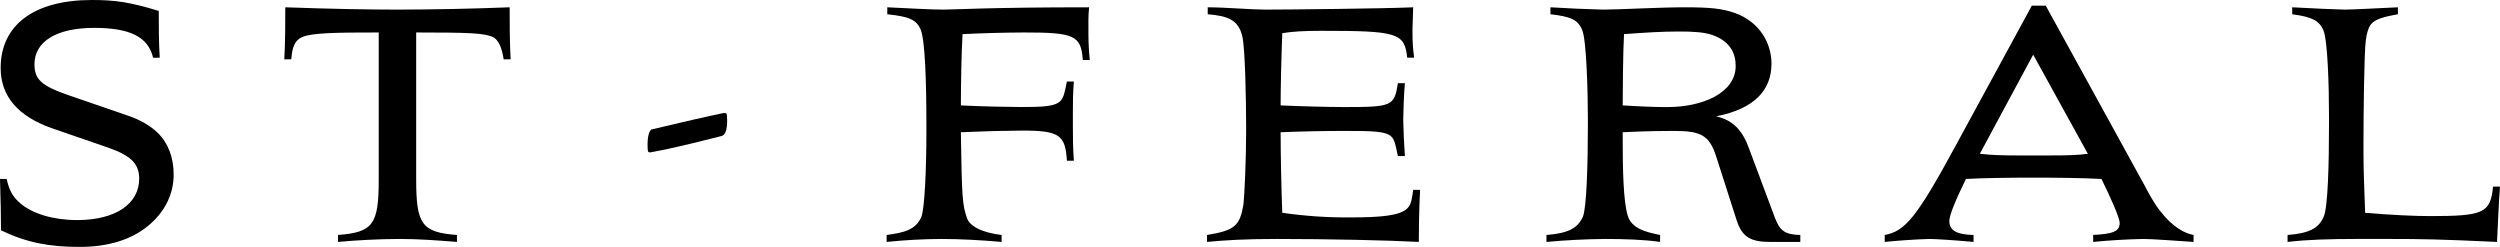
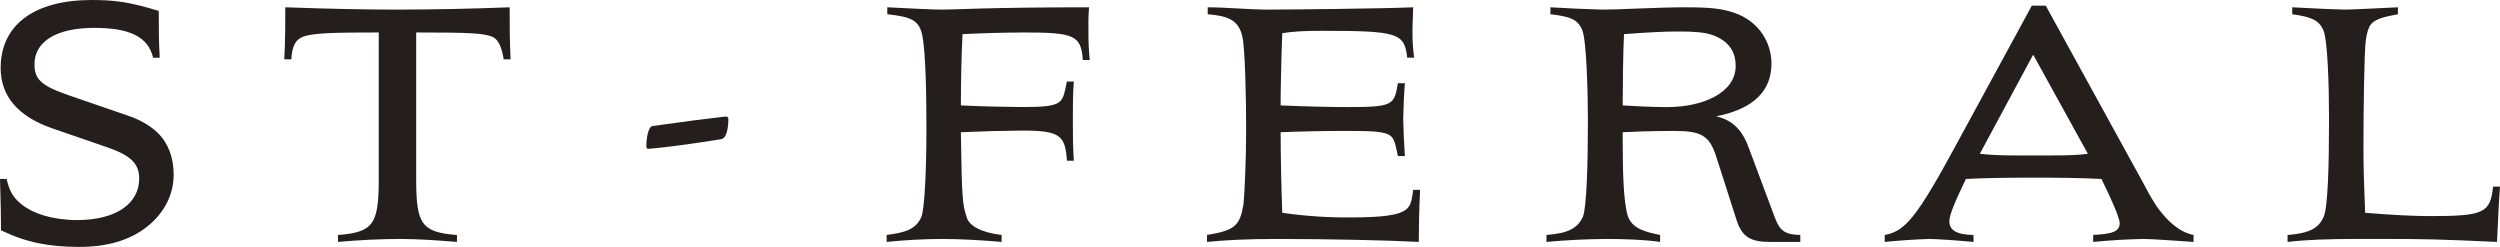
<svg xmlns="http://www.w3.org/2000/svg" width="301.754" height="29.802" viewBox="0 0 79.839 7.885">
-   <g>
+   <g fill="#241f1c">
    <path d="M0 5.715c.021.656.032 1.207.032 1.64.815.392 1.534.53 2.508.53.9 0 1.63-.222 2.17-.656.54-.434.836-1.016.836-1.651 0-.54-.17-1.006-.508-1.334-.212-.212-.55-.413-.921-.54l-1.905-.656c-.9-.307-1.111-.518-1.111-.995C1.1 1.323 1.81.89 3.006.89c1.143 0 1.725.286 1.883.953h.212C5.07 1.344 5.07.826 5.07.349 4.138.064 3.672 0 2.931 0 1.08 0 .021.805.021 2.17c0 .9.55 1.545 1.64 1.926l1.81.624c.72.254.974.519.974.985 0 .804-.752 1.323-1.98 1.323-.761 0-1.428-.202-1.809-.53-.243-.2-.36-.412-.444-.783zM10.794 7.726c.56-.053 1.333-.095 1.979-.095.582 0 1.153.042 1.82.095v-.222c-1.122-.085-1.302-.339-1.302-1.768V1.037c1.715 0 2.149.022 2.434.138.201.085.307.37.36.72h.222c-.031-.55-.031-1.165-.031-1.662a97.29 97.29 0 01-3.577.074c-.932 0-2.096-.021-3.588-.074 0 .455 0 1.111-.032 1.662h.222c.032-.35.085-.604.37-.72.329-.127 1.07-.138 2.424-.138v4.7c0 1.428-.18 1.682-1.301 1.767zM28.315 7.726a18.19 18.19 0 011.767-.095c.593 0 1.313.042 1.905.095v-.222c-.635-.074-1.026-.286-1.11-.55-.139-.424-.16-.583-.191-2.731a51.92 51.92 0 011.957-.053c1.207 0 1.376.148 1.43.963h.221c-.031-.455-.031-.783-.031-1.111v-.434c0-.296 0-.572.031-.984h-.222c-.074.349-.095.508-.211.624-.17.17-.54.19-1.25.19-.338 0-1.333-.02-1.925-.052 0-.71.02-1.694.053-2.276a44.562 44.562 0 011.957-.053c1.599 0 1.831.085 1.884.879h.223a8.001 8.001 0 01-.043-.794v-.085c0-.243-.01-.518.021-.804-3.164 0-4.296.074-4.656.074-.381 0-1.122-.042-1.789-.074v.222c.677.074.931.16 1.069.498.138.338.18 1.672.18 3.027v.285c0 1.07-.053 2.382-.159 2.657-.18.423-.56.508-1.111.582zM38.547 7.726c.561-.053 1.175-.095 2.223-.095 1.65 0 3.556.042 4.54.095 0-.413.01-1.069.042-1.662h-.222c-.032.244-.053.456-.18.583-.222.243-.878.296-1.81.296a14.21 14.21 0 01-2.19-.148 81.456 81.456 0 01-.053-2.572 51.697 51.697 0 012.053-.042c.889 0 1.312.01 1.482.18.116.116.137.285.211.624h.223a23.815 23.815 0 01-.053-1.164c0-.138.02-.826.053-1.164h-.223c-.116.73-.18.762-1.704.762-.444 0-1.375-.022-2.042-.053 0-.508.021-1.46.053-2.307.338-.053.688-.075 1.238-.075 2.445 0 2.667.064 2.752.858h.222a5.263 5.263 0 01-.053-.794V.889c0-.095.021-.476.021-.656-.91.042-4.074.074-4.73.074-.413 0-1.292-.074-1.831-.074v.222c.645.053.994.18 1.11.73.085.392.117 2.022.117 2.869v.137c0 .942-.053 2.011-.084 2.329-.117.687-.265.836-1.165.984zM51.822 3.366c0-.455.01-1.694.042-2.276.72-.053 1.217-.084 1.757-.084.455 0 .783.02 1.047.105.582.202.762.583.762.995 0 .868-1.069 1.313-2.17 1.313-.21 0-.592 0-1.439-.053zm-2.435 4.36a23.14 23.14 0 011.874-.095c.592 0 1.259.021 1.756.095v-.222c-.465-.095-.91-.201-1.037-.625-.137-.455-.158-1.47-.158-2.37v-.286c.846-.042 1.407-.042 1.63-.042.878 0 1.142.137 1.365.846l.645 2.011c.17.519.434.688 1.059.688h.973v-.222c-.497-.01-.656-.138-.815-.561l-.815-2.18c-.211-.593-.508-.921-1.058-1.048 1.238-.243 1.767-.847 1.767-1.683 0-.645-.37-1.333-1.174-1.619-.402-.138-.762-.18-1.598-.18-.836 0-2.085.074-2.604.074a48.46 48.46 0 01-1.683-.074v.222c.646.074.879.17 1.016.508.138.328.18 2.022.18 2.847v.18c0 1.28-.042 2.646-.159 2.932-.169.37-.476.529-1.164.582zM64.434 4.964c-.456 0-.837-.01-1.207-.053l1.704-3.165 1.746 3.165c-.296.042-.635.053-1.185.053zM60.19 7.726a21.654 21.654 0 011.418-.095c.2 0 .857.042 1.418.095v-.222c-.54-.01-.773-.148-.773-.445 0-.18.18-.624.53-1.344.55-.031 1.397-.042 2.159-.042.804 0 1.566.01 2.17.042.274.561.581 1.228.581 1.408 0 .264-.211.349-.846.38v.223a21.035 21.035 0 011.598-.095c.275 0 1.132.063 1.608.095v-.222c-.285-.053-.656-.244-1.047-.741-.202-.243-.392-.603-.55-.9L65.332.18h-.444l-2.424 4.456c-1.26 2.328-1.63 2.751-2.275 2.868zM73.055 7.726c.635-.074 1.344-.095 2.201-.095h1.07c.994 0 1.597.01 3.418.095.032-.646.053-1.217.095-1.767h-.222c-.085.846-.296.942-2.022.942-.455 0-1.206-.032-2.063-.106-.032-.847-.053-1.397-.053-1.916v-.317c0-.879.021-2.9.074-3.27.032-.244.085-.413.159-.509.137-.18.455-.254.867-.328V.233c-.656.032-1.502.074-1.693.074-.17 0-1.122-.042-1.683-.074v.222c.635.085.858.201.995.508.138.328.18 1.768.18 2.73v.287c0 1.227-.032 2.635-.17 2.942-.158.37-.465.529-1.153.582z" />
-     <path d="M20.768 4.867q-.072.007-.08-.065-.02-.217.009-.427.04-.223.123-.244 1.525-.364 2.29-.522.096-.01.103.063.025.266-.017.465-.043.187-.174.212l-.31.078q-1.225.311-1.944.44z" />
+     <g>
+       <path d="M20.714 4.753q-.073 0-.073-.073 0-.218.048-.425.061-.218.146-.23 1.553-.218 2.329-.303.097 0 .097.072 0 .267-.06.461-.061.182-.195.194l-.315.049q-1.25.194-1.977.255z" aria-label="-" />
+     </g>
  </g>
</svg>
